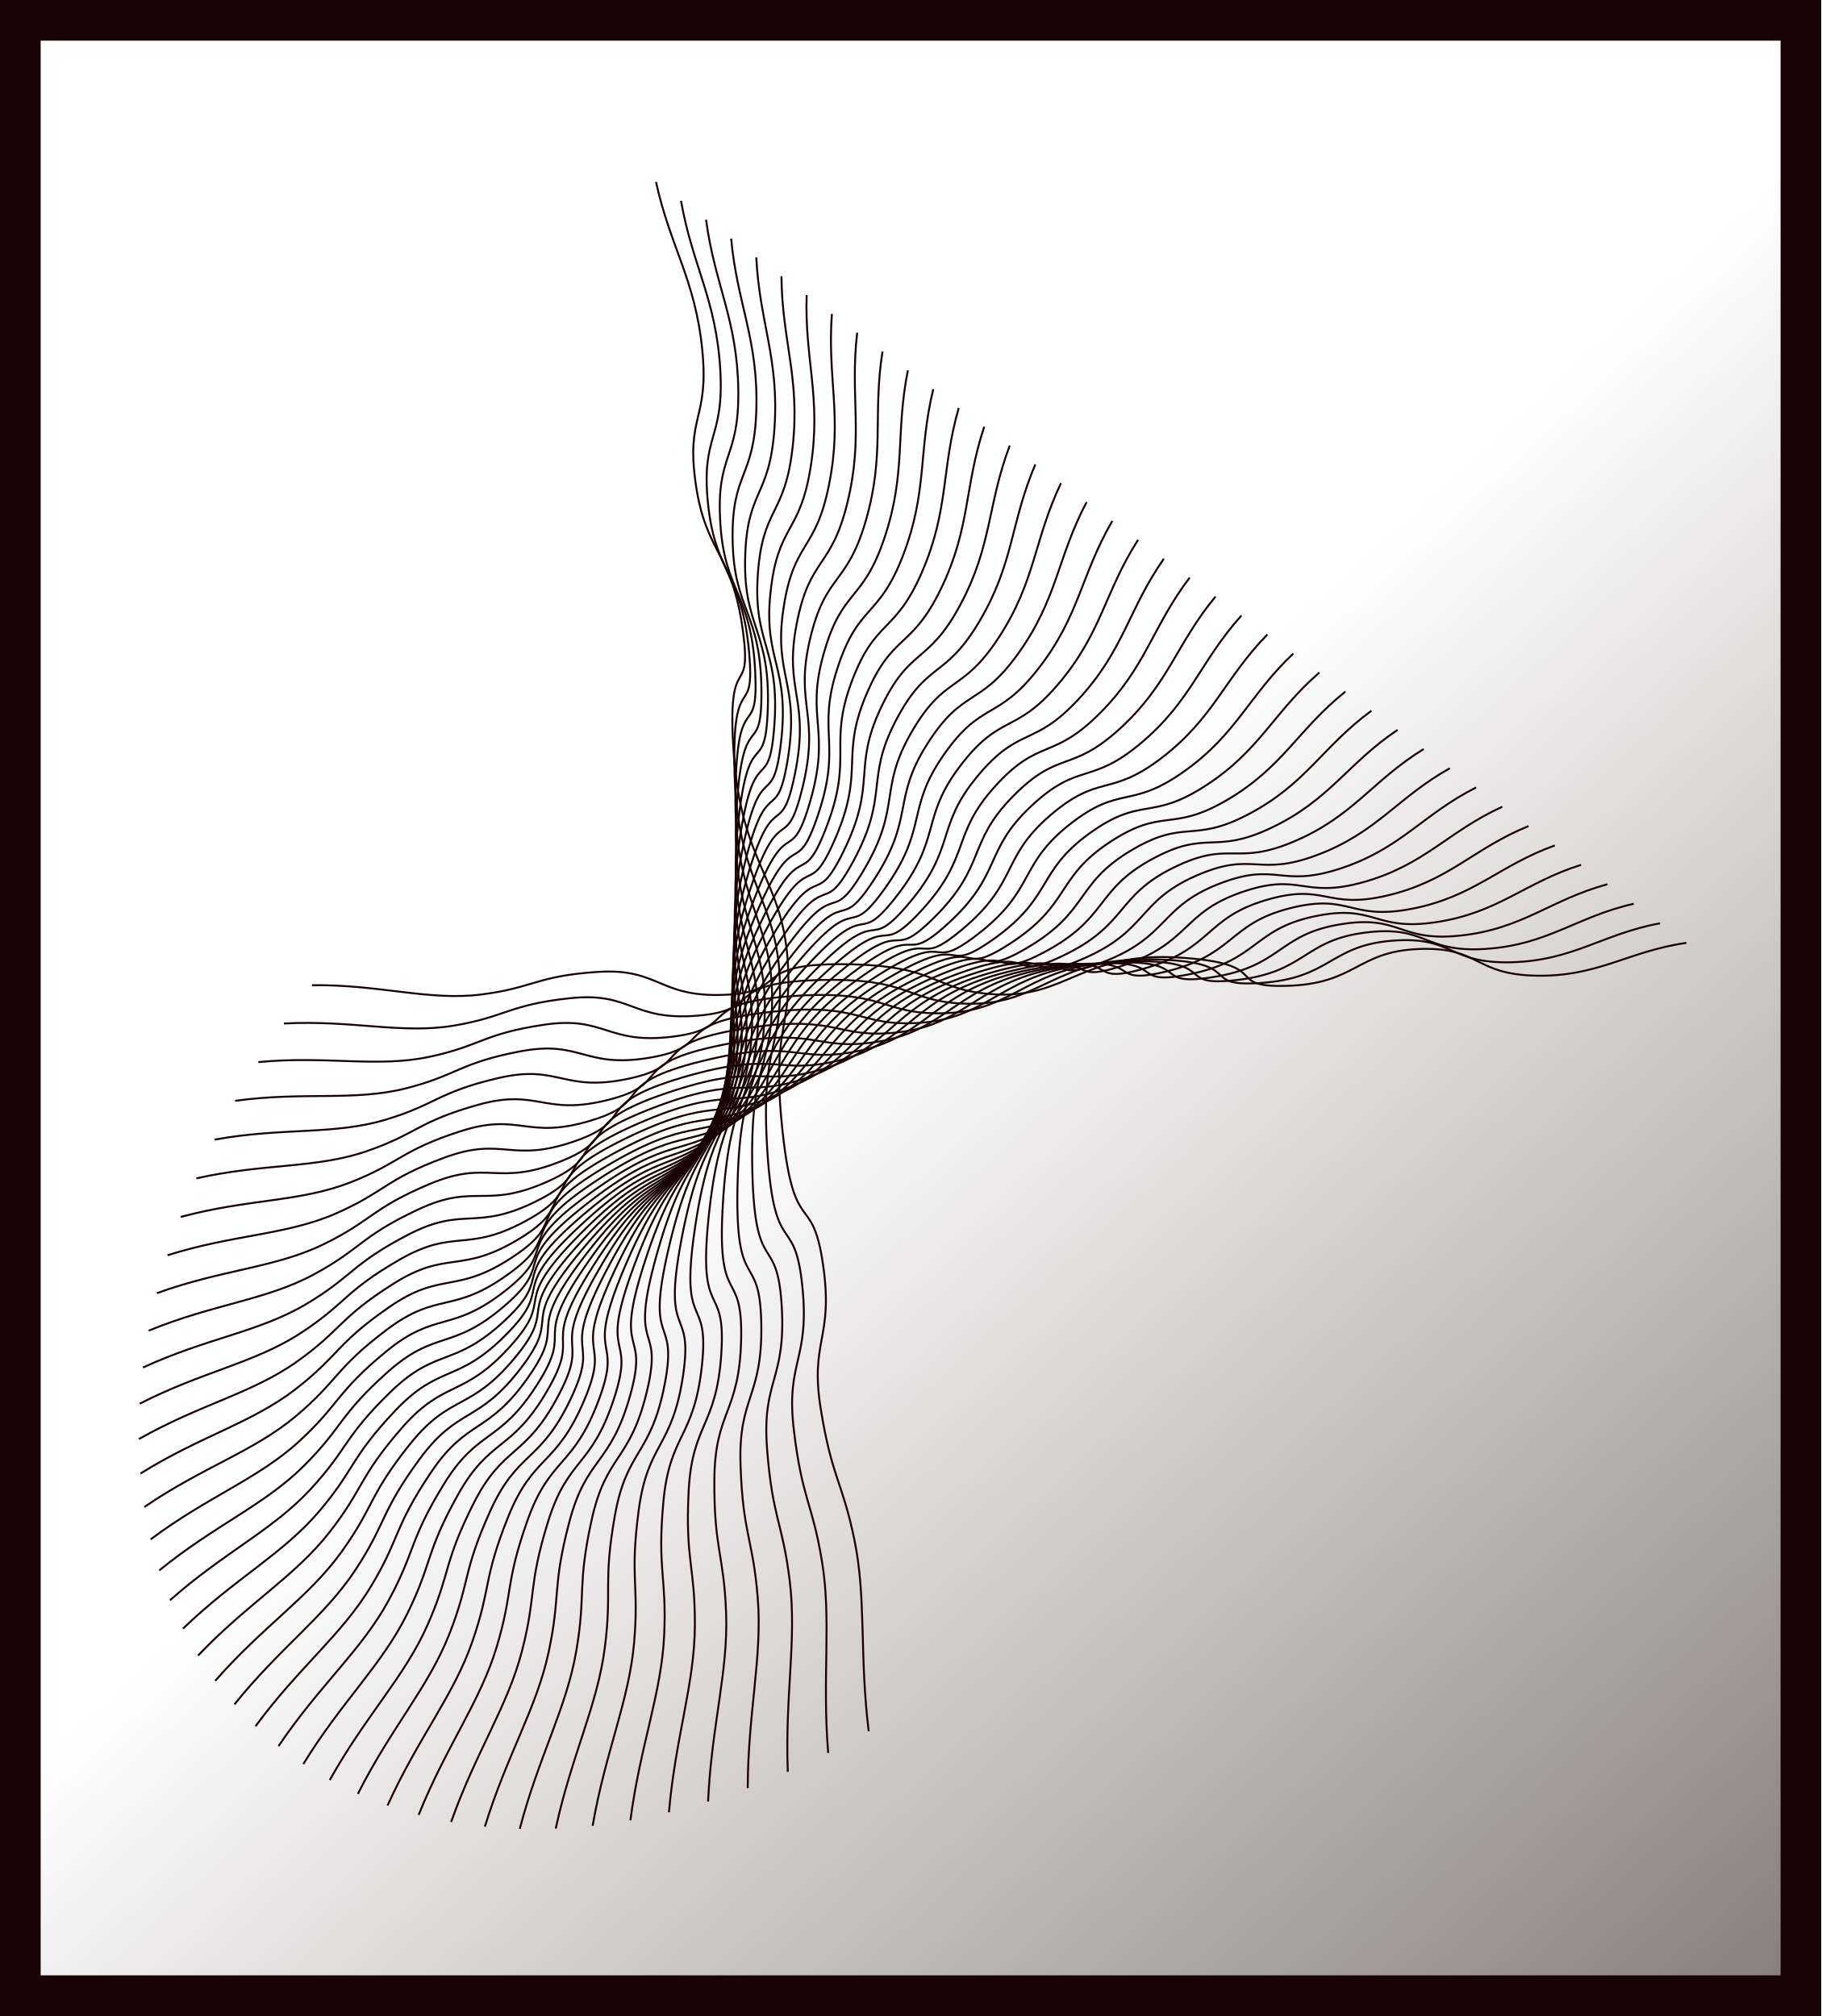
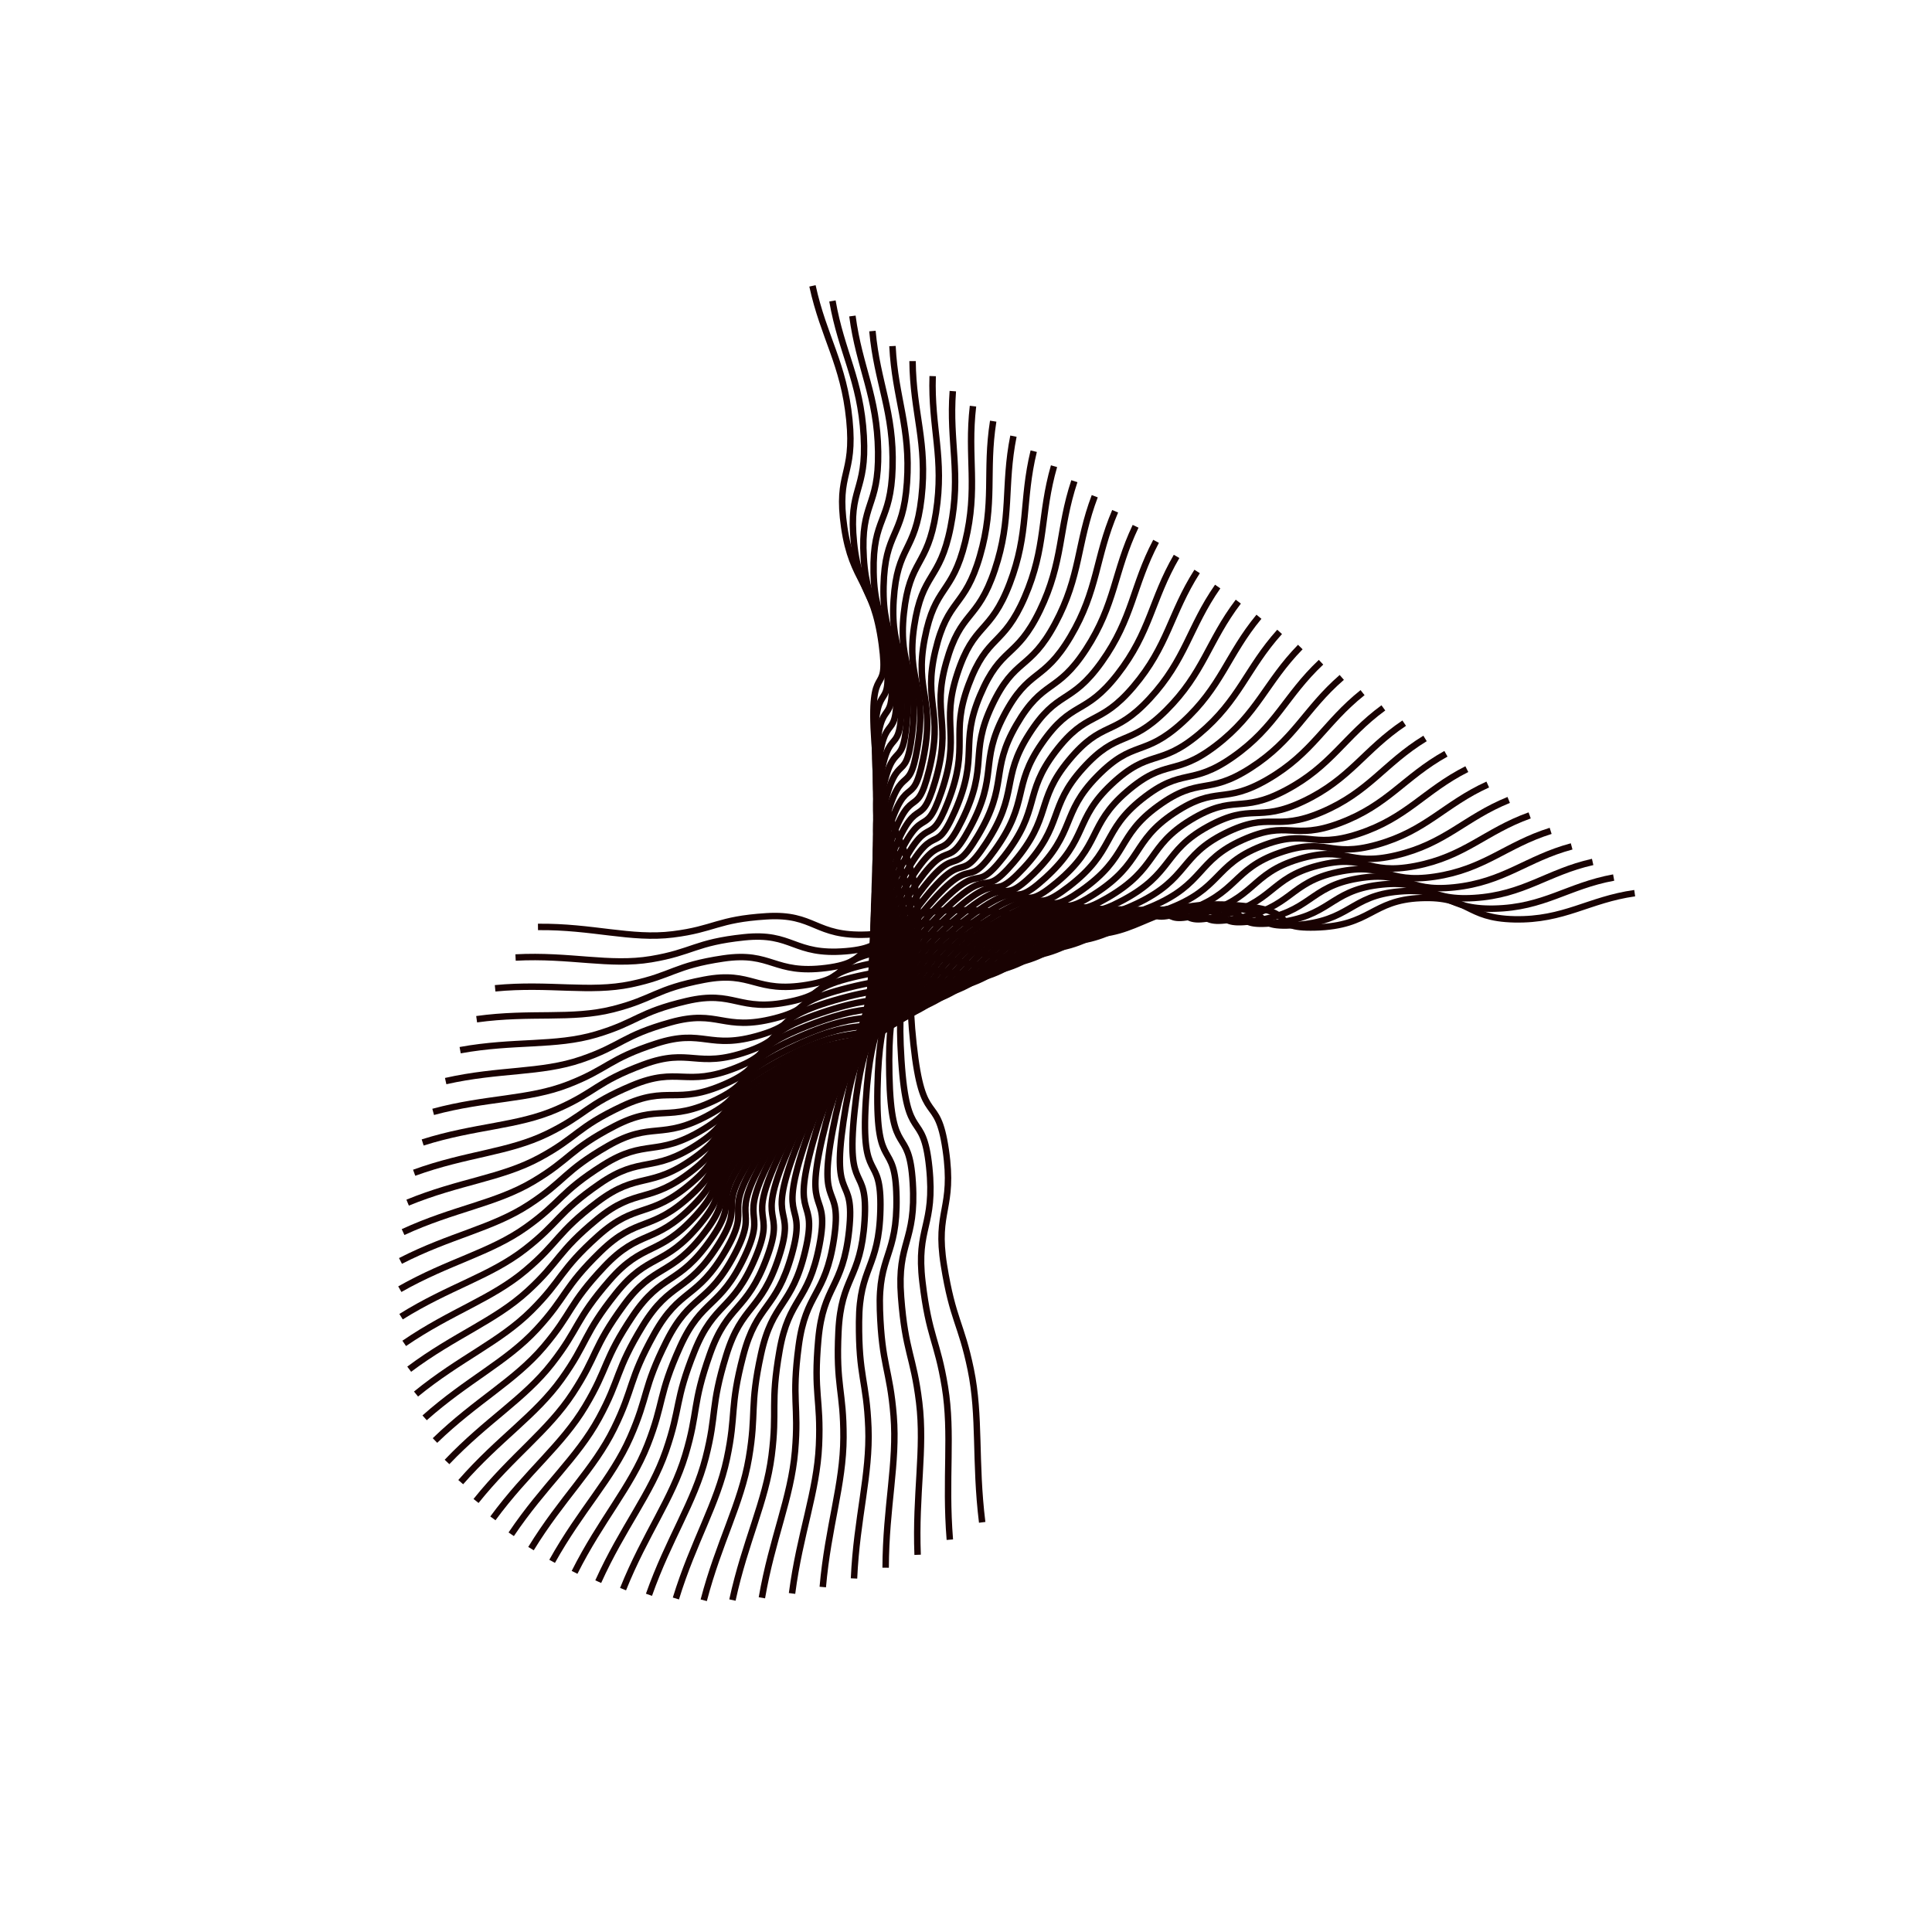
- <svg xmlns="http://www.w3.org/2000/svg" width="224" height="248" viewBox="0 0 224 248" fill="none">
-   <rect x="2.5" y="2.5" width="219" height="243" fill="url(#paint0_linear_884_458)" stroke="url(#paint1_radial_884_458)" stroke-width="5" />
-   <mask id="mask0_884_458" style="mask-type:alpha" maskUnits="userSpaceOnUse" x="17" y="22" width="191" height="204">
-     <path d="M80.687 22.388C82.418 30.342 85.515 34.359 86.375 43.049C87.236 51.74 84.33 50.989 85.581 59.593C86.831 68.197 90.081 67.884 91.379 77.653C92.555 86.511 89.299 79.314 90.251 92.802C91.204 106.289 96.132 107.976 96.87 118.027C97.514 126.798 94.814 125.846 96.251 139.191C97.689 152.537 99.893 146.38 101.227 155.559C102.561 164.738 99.576 164.817 100.949 173.334C102.322 181.851 103.591 182.188 105.081 189.401C106.571 196.613 105.684 203.55 106.844 212.969" stroke="#CCFF00" stroke-width="0.238" />
-     <path d="M83.763 24.71C85.16 32.704 88.099 36.833 88.591 45.525C89.082 54.218 86.195 53.352 87.082 61.975C87.969 70.597 91.247 70.418 92.132 80.203C92.933 89.075 89.971 81.772 90.349 95.248C90.727 108.724 95.605 110.606 95.915 120.65C96.186 129.413 93.513 128.354 94.385 141.708C95.256 155.062 97.734 149.018 98.68 158.217C99.627 167.416 96.624 167.373 97.638 175.914C98.652 184.455 99.912 184.843 101.1 192.089C102.287 199.335 101.098 206.21 101.859 215.64" stroke="#CDFD00" stroke-width="0.238" />
-     <path d="M86.841 27.03C87.905 35.051 90.681 39.285 90.805 47.964C90.929 56.644 88.065 55.662 88.589 64.288C89.113 72.914 92.414 72.87 92.886 82.654C93.314 91.525 90.648 84.128 90.454 97.568C90.261 111.008 95.082 113.083 94.965 123.101C94.864 131.842 92.224 130.677 92.531 144.015C92.838 157.354 95.585 151.435 96.144 160.637C96.703 169.84 93.689 169.673 94.344 178.223C94.998 186.773 96.248 187.212 97.132 194.479C98.017 201.746 96.529 208.545 96.893 217.97" stroke="#CEFC00" stroke-width="0.238" />
-     <path d="M89.927 29.349C90.656 37.382 93.267 41.715 93.025 50.365C92.783 59.016 89.948 57.919 90.11 66.534C90.272 75.148 93.591 75.242 93.651 85.007C93.707 93.861 91.341 86.382 90.579 99.761C89.817 113.141 94.573 115.408 94.033 125.382C93.562 134.084 90.959 132.814 90.705 146.113C90.45 159.413 93.46 153.631 93.633 162.821C93.806 172.011 90.784 171.719 91.081 180.263C91.378 188.807 92.615 189.296 93.197 196.571C93.779 203.847 91.997 210.557 91.965 219.961" stroke="#D0FA00" stroke-width="0.238" />
-     <path d="M93.018 31.666C93.415 39.699 95.857 44.123 95.251 52.73C94.646 61.337 91.843 60.125 91.646 68.712C91.448 77.3 94.778 77.532 94.431 87.261C94.116 96.083 92.052 88.535 90.726 101.829C89.401 115.124 94.084 117.582 93.124 127.494C92.287 136.143 89.725 134.769 88.913 148.005C88.1 161.241 91.366 155.609 91.155 164.77C90.945 173.93 87.921 173.514 87.862 182.036C87.802 190.559 89.025 191.098 89.305 198.369C89.585 205.64 87.514 212.25 87.088 221.615" stroke="#D1F800" stroke-width="0.238" />
-     <path d="M96.113 33.982C96.178 42 98.448 46.511 97.482 55.058C96.517 63.605 93.752 62.28 93.197 70.825C92.642 79.371 95.978 79.743 95.225 89.419C94.543 98.193 92.782 90.587 90.899 103.774C89.016 116.961 93.619 119.606 92.243 129.439C91.043 138.019 88.527 136.542 87.161 149.692C85.796 162.842 89.31 157.369 88.718 166.485C88.126 175.602 85.106 175.059 84.693 183.546C84.28 192.032 85.486 192.62 85.465 199.875C85.445 207.13 83.09 213.626 82.274 222.937" stroke="#D2F600" stroke-width="0.238" />
-     <path d="M99.213 36.297C98.948 44.287 101.042 48.876 99.721 57.349C98.4 65.822 95.676 64.385 94.767 72.873C93.859 81.362 97.194 81.874 96.04 91.481C94.993 100.192 93.538 92.54 91.104 105.596C88.669 118.651 93.184 121.483 91.398 131.218C89.839 139.714 87.372 138.135 85.459 151.176C83.547 164.217 87.302 158.915 86.333 167.971C85.363 177.026 82.352 176.357 81.588 184.793C80.823 193.23 82.01 193.867 81.691 201.092C81.372 208.318 78.74 214.689 77.536 223.929" stroke="#D3F500" stroke-width="0.238" />
-     <path d="M102.317 38.611C101.726 46.559 103.642 51.221 101.969 59.605C100.296 67.989 97.62 66.44 96.361 74.857C95.101 83.274 98.431 83.928 96.879 93.449C95.473 102.081 94.323 94.397 91.346 107.297C88.368 120.198 92.787 123.213 90.596 132.835C88.684 141.231 86.27 139.553 83.817 152.462C81.364 165.371 85.352 160.25 84.009 169.23C82.666 178.209 79.668 177.413 78.556 185.784C77.445 194.156 78.611 194.841 77.996 202.026C77.38 209.21 74.477 215.443 72.891 224.596" stroke="#D5F300" stroke-width="0.238" />
-     <path d="M105.427 40.925C104.512 48.818 106.247 53.545 104.228 61.826C102.209 70.106 99.584 68.447 97.978 76.778C96.373 85.109 99.69 85.905 97.747 95.323C95.985 103.863 95.142 96.157 91.629 108.881C88.117 121.605 92.433 124.8 89.843 134.291C87.583 142.573 85.227 140.796 82.241 153.551C79.255 166.306 83.468 161.377 81.756 170.265C80.043 179.153 77.066 178.23 75.61 186.522C74.155 194.814 75.298 195.548 74.39 202.679C73.481 209.809 70.313 215.894 68.35 224.944" stroke="#D6F100" stroke-width="0.238" />
-     <path d="M108.543 43.238C107.307 51.063 108.86 55.849 106.5 64.012C104.14 72.174 101.57 70.406 99.624 78.638C97.678 86.869 100.977 87.806 98.648 97.106C96.536 105.538 95.999 97.823 91.961 110.348C87.923 122.873 92.129 126.244 89.147 135.589C86.546 143.742 84.251 141.869 80.741 154.448C77.231 167.026 81.659 162.299 79.583 171.081C77.507 179.862 74.554 178.812 72.76 187.011C70.966 195.21 72.084 195.99 70.886 203.056C69.688 210.122 66.262 216.046 63.928 224.978" stroke="#D7EF00" stroke-width="0.238" />
-     <path d="M111.663 45.552C110.11 53.295 111.479 58.133 108.785 66.164C106.091 74.194 103.581 72.32 101.3 80.437C99.018 88.555 102.293 89.634 99.584 98.799C97.128 107.109 96.896 99.397 92.344 111.701C87.791 124.006 91.879 127.55 88.514 136.731C85.578 144.743 83.349 142.775 79.324 155.156C75.299 167.537 79.932 163.021 77.499 171.681C75.065 180.341 72.142 179.165 70.014 187.257C67.886 195.348 68.978 196.175 67.494 203.164C66.01 210.153 62.334 215.907 59.635 224.705" stroke="#D8EE00" stroke-width="0.238" />
-     <path d="M114.788 47.865C112.923 55.514 114.106 60.397 111.084 68.282C108.063 76.168 105.618 74.188 103.007 82.178C100.396 90.168 103.64 91.388 100.559 100.404C97.766 108.578 97.837 100.881 92.782 112.944C87.726 125.007 91.69 128.72 87.949 137.723C84.685 145.578 82.525 143.518 77.996 155.681C73.467 167.843 78.296 163.547 75.511 172.07C72.726 180.594 69.838 179.293 67.383 187.264C64.928 195.235 65.991 196.108 64.225 203.008C62.459 209.908 58.542 215.481 55.486 224.131" stroke="#DAEC00" stroke-width="0.238" />
-     <path d="M117.918 50.179C115.747 57.722 116.742 62.642 113.4 70.368C110.058 78.095 107.683 76.013 104.749 83.862C101.816 91.711 105.023 93.072 101.578 101.923C98.454 109.947 98.828 102.277 93.281 114.078C87.735 125.879 91.566 129.757 87.459 138.565C83.875 146.251 81.789 144.102 76.767 156.025C71.744 167.949 76.759 163.88 73.63 172.254C70.5 180.627 67.654 179.202 64.877 187.039C62.1 194.876 63.133 195.794 61.09 202.594C59.047 209.394 54.898 214.775 51.492 223.263" stroke="#DBEA00" stroke-width="0.238" />
-     <path d="M121.053 52.494C118.581 59.918 119.387 64.868 115.734 72.423C112.08 79.978 109.778 77.796 106.529 85.491C103.28 93.186 106.445 94.687 102.644 103.358C99.197 111.22 99.871 103.588 93.846 115.107C87.822 126.626 91.514 130.665 87.05 139.264C83.156 146.767 81.146 144.531 75.643 156.195C70.14 167.86 75.329 164.028 71.863 172.237C68.397 180.447 65.597 178.898 62.506 186.588C59.415 194.279 60.415 195.24 58.1 201.929C55.786 208.619 51.414 213.799 47.665 222.11" stroke="#DCE800" stroke-width="0.238" />
-     <path d="M124.194 54.809C121.427 62.102 122.044 67.076 118.087 74.446C114.13 81.817 111.905 79.537 108.349 87.066C104.792 94.595 107.908 96.234 103.759 104.711C99.998 112.397 100.969 104.816 94.481 116.034C87.992 127.251 91.539 131.446 86.729 139.821C82.532 147.13 80.603 144.809 74.632 156.195C68.66 167.582 74.014 163.993 70.219 172.025C66.425 180.057 63.677 178.386 60.278 185.917C56.88 193.449 57.846 194.452 55.265 201.02C52.684 207.587 48.099 212.557 44.017 220.678" stroke="#DDE700" stroke-width="0.238" />
-     <path d="M127.339 57.125C124.284 64.276 124.711 69.266 120.459 76.44C116.208 83.615 114.065 81.239 110.209 88.59C106.353 95.94 109.414 97.716 104.928 105.986C100.86 113.483 102.126 105.964 95.188 116.862C88.25 127.76 91.645 132.104 86.499 140.243C82.009 147.344 80.165 144.942 73.739 156.031C67.313 167.121 72.819 163.782 68.705 171.624C64.591 179.465 61.9 177.675 58.202 185.034C54.505 192.394 55.435 193.439 52.594 199.874C49.753 206.31 44.964 211.06 40.559 218.977" stroke="#DFE500" stroke-width="0.238" />
-     <path d="M130.49 59.443C127.154 66.44 127.39 71.439 122.854 78.405C118.317 85.371 116.261 82.904 112.114 90.064C107.967 97.224 110.967 99.135 106.153 107.183C101.788 114.481 103.345 107.035 95.973 117.595C88.601 128.155 91.837 132.645 86.368 140.533C81.595 147.415 79.838 144.934 72.972 155.709C66.106 166.483 71.753 163.402 67.329 171.04C62.904 178.678 60.275 176.769 56.287 183.946C52.299 191.122 53.191 192.207 50.097 198.5C47.003 204.793 42.02 209.316 37.301 217.017" stroke="#E0E300" stroke-width="0.238" />
-     <path d="M133.646 61.761C130.036 68.594 130.082 73.595 125.271 80.342C120.459 87.089 118.492 84.532 114.064 91.49C109.635 98.448 112.568 100.493 107.437 108.307C102.785 115.393 104.63 108.031 96.84 118.236C89.049 128.442 92.121 133.071 86.339 140.695C81.294 147.348 79.629 144.791 72.337 155.233C65.046 165.676 70.822 162.857 66.097 170.28C61.373 177.703 58.811 175.677 54.541 182.659C50.27 189.641 51.123 190.765 47.782 196.905C44.442 203.046 39.276 207.334 34.253 214.805" stroke="#E1E100" stroke-width="0.238" />
-     <path d="M136.808 64.082C132.932 70.739 132.788 75.735 127.712 82.252C122.635 88.769 120.763 86.126 116.062 92.871C111.361 99.617 114.222 101.792 108.785 109.36C103.855 116.223 105.983 108.957 97.791 118.79C89.6 128.624 92.501 133.386 86.419 140.735C81.113 147.147 79.542 144.518 71.841 154.612C64.14 164.705 70.033 162.155 65.018 169.351C60.003 176.547 57.514 174.407 52.971 181.183C48.428 187.959 49.239 189.12 45.659 195.099C42.08 201.078 36.742 205.123 31.427 212.354" stroke="#E2E000" stroke-width="0.238" />
-     <path d="M139.974 66.405C135.84 72.877 135.507 77.859 130.177 84.136C124.846 90.413 123.071 87.687 118.108 94.209C113.145 100.731 115.928 103.035 110.196 110.345C105 116.974 107.406 109.814 98.831 119.26C90.256 128.707 92.98 133.597 86.611 140.658C81.055 146.819 79.581 144.122 71.487 153.85C63.393 163.579 69.391 161.301 64.096 168.259C58.802 175.217 56.391 172.966 51.584 179.526C46.778 186.086 47.547 187.282 43.736 193.09C39.924 198.897 34.427 202.694 28.83 209.672" stroke="#E4DE00" stroke-width="0.238" />
-     <path d="M143.145 68.73C138.762 75.006 138.24 79.969 132.667 85.996C127.094 92.022 125.421 89.218 120.206 95.506C114.991 101.794 117.689 104.224 111.676 111.265C106.223 117.649 108.903 110.606 99.962 119.65C91.021 128.695 93.562 133.706 86.921 140.469C81.125 146.37 79.752 143.607 71.282 152.955C62.812 162.304 68.902 160.304 63.339 167.012C57.776 173.721 55.448 171.361 50.389 177.695C45.33 184.028 46.054 185.259 42.019 190.887C37.984 196.514 32.337 200.055 26.471 206.77" stroke="#E5DC00" stroke-width="0.238" />
-     <path d="M146.321 71.057C141.698 77.128 140.988 82.064 135.184 87.832C129.38 93.599 127.811 90.719 122.356 96.764C116.9 102.81 119.508 105.362 113.225 112.122C107.528 118.252 110.475 111.336 101.186 119.965C91.898 128.594 94.252 133.719 87.351 140.172C81.329 145.804 80.059 142.979 71.231 151.934C62.402 160.888 68.572 159.169 62.752 165.618C56.932 172.067 54.691 169.602 49.39 175.699C44.088 181.797 44.766 183.06 40.516 188.5C36.267 193.939 30.482 197.218 24.359 203.66" stroke="#E6DA00" stroke-width="0.238" />
-     <path d="M149.501 73.387C144.648 79.244 143.752 84.147 137.728 89.646C131.705 95.145 130.245 92.194 124.559 97.987C118.874 103.78 121.387 106.451 114.847 112.922C108.917 118.788 112.126 112.009 102.509 120.209C92.892 128.409 95.054 133.641 87.907 139.776C81.671 145.129 80.508 142.247 71.339 150.793C62.17 159.339 68.406 157.904 62.341 164.084C56.276 170.264 54.128 167.697 48.595 173.549C43.062 179.402 43.692 180.696 39.236 185.939C34.78 191.181 28.87 194.194 22.502 200.353" stroke="#E7D900" stroke-width="0.238" />
-     <path d="M152.687 75.719C147.613 81.354 146.532 86.216 140.301 91.439C134.071 96.662 132.722 93.643 126.819 99.175C120.916 104.707 123.327 107.495 116.543 113.665C110.392 119.259 113.857 112.627 103.932 120.386C94.006 128.145 95.97 133.476 88.592 139.283C82.155 144.35 81.1 141.414 71.61 149.54C62.119 157.666 68.409 156.517 62.111 162.419C55.814 168.321 53.762 165.654 48.009 171.253C42.255 176.852 42.837 178.175 38.183 183.213C33.53 188.251 27.507 190.992 20.907 196.859" stroke="#E9D700" stroke-width="0.238" />
-     <path d="M155.877 78.055C150.593 83.459 149.328 88.273 142.903 93.212C136.479 98.15 135.244 95.069 129.135 100.332C123.025 105.595 125.33 108.495 118.316 114.356C111.957 119.67 115.671 113.194 105.457 120.5C95.243 127.806 97.005 133.23 89.411 138.701C82.785 143.474 81.842 140.489 72.049 148.182C62.255 155.875 68.585 155.015 62.068 160.63C55.55 166.245 53.601 163.483 47.638 168.819C41.676 174.156 42.207 175.507 37.365 180.333C32.523 185.16 26.4 187.626 19.581 193.192" stroke="#EAD500" stroke-width="0.238" />
-     <path d="M159.071 80.394C153.587 85.559 152.141 90.319 145.535 94.967C138.928 99.614 137.811 96.473 131.508 101.46C125.204 106.448 127.397 109.455 120.168 114.998C113.612 120.025 117.568 113.715 107.086 120.557C96.604 127.4 98.159 132.909 90.364 138.035C83.563 142.508 82.734 139.477 72.657 146.727C62.581 153.976 68.939 153.406 62.214 158.726C55.489 164.046 53.646 161.192 47.486 166.26C41.327 171.327 41.807 172.703 36.786 177.311C31.765 181.919 25.554 184.105 18.53 189.363" stroke="#EBD300" stroke-width="0.238" />
-     <path d="M162.269 82.736C156.595 87.656 154.971 92.355 148.196 96.705C141.421 101.055 140.425 97.859 133.939 102.563C127.454 107.266 129.53 110.377 122.099 115.596C115.361 120.328 119.551 114.191 108.822 120.562C98.092 126.932 99.437 132.517 91.457 137.292C84.494 141.458 83.78 138.386 73.441 145.182C63.101 151.977 69.473 151.698 62.554 156.715C55.636 161.733 53.903 158.792 47.558 163.583C41.214 168.373 41.641 169.773 36.452 174.156C31.262 178.538 24.974 180.443 17.759 185.384" stroke="#ECD200" stroke-width="0.238" />
-     <path d="M165.472 85.082C159.62 89.749 157.819 94.38 150.889 98.427C143.958 102.473 143.085 99.228 136.431 103.641C129.776 108.055 131.731 111.265 124.113 116.151C117.205 120.582 121.622 114.629 110.666 120.517C99.711 126.406 100.841 132.061 92.691 136.477C85.58 140.331 84.985 137.222 74.403 143.555C63.82 149.887 70.193 149.898 63.094 154.607C55.995 159.315 54.376 156.291 47.859 160.798C41.342 165.306 41.715 166.726 36.367 170.878C31.018 175.03 24.668 176.65 17.276 181.268" stroke="#EED000" stroke-width="0.238" />
-     <path d="M168.679 87.432C162.659 91.841 160.685 96.397 153.613 100.134C146.541 103.872 145.793 100.581 138.982 104.699C132.172 108.817 134.001 112.122 126.209 116.669C119.145 120.792 123.781 115.03 112.621 120.43C101.461 125.829 102.373 131.545 94.07 135.598C86.825 139.134 86.349 135.993 75.544 141.854C64.74 147.715 71.1 148.016 63.834 152.409C56.569 156.802 55.068 153.699 48.391 157.917C41.714 162.135 42.032 163.575 36.535 167.49C31.038 171.406 24.638 172.739 17.083 177.028" stroke="#EFCE00" stroke-width="0.238" />
-     <path d="M171.891 89.786C165.715 93.93 163.57 98.406 156.37 101.829C149.17 105.253 148.55 101.922 141.596 105.739C134.642 109.556 136.34 112.95 128.391 117.152C121.184 120.963 126.031 115.4 114.688 120.304C103.345 125.207 104.036 130.976 95.595 134.659C88.23 137.874 87.876 134.705 76.87 140.087C65.864 145.469 72.199 146.06 64.78 150.132C57.362 154.204 55.984 151.026 49.159 154.949C42.335 158.873 42.597 160.33 36.962 164.003C31.326 167.676 24.889 168.722 17.185 172.677" stroke="#F0CC00" stroke-width="0.238" />
-     <path d="M175.105 92.144C168.785 96.018 166.473 100.407 159.159 103.513C151.844 106.618 151.354 103.252 144.27 106.763C137.186 110.275 138.75 113.752 130.658 117.605C123.322 121.098 128.372 115.743 116.867 120.144C105.363 124.546 105.83 130.358 97.268 133.669C89.797 136.558 89.566 133.365 78.379 138.262C67.193 143.159 73.49 144.037 65.933 147.782C58.376 151.528 57.123 148.282 50.164 151.905C43.205 155.528 43.411 157.001 37.648 160.428C31.885 163.854 25.422 164.611 17.586 168.227" stroke="#F1CB00" stroke-width="0.238" />
-     <path d="M178.324 94.506C171.87 98.106 169.395 102.401 161.98 105.186C154.566 107.97 154.207 104.574 147.006 107.775C139.806 110.976 141.23 114.533 133.012 118.031C125.56 121.203 130.803 116.061 119.16 119.956C107.517 123.851 107.758 129.699 99.091 132.632C91.529 135.192 91.421 131.982 80.076 136.387C68.73 140.793 74.976 141.956 67.294 145.371C59.613 148.786 58.489 145.475 51.409 148.795C44.329 152.114 44.477 153.599 38.597 156.775C32.717 159.951 26.243 160.419 18.288 163.691" stroke="#F3C900" stroke-width="0.238" />
-     <path d="M181.544 96.873C174.97 100.193 172.335 104.39 164.834 106.85C157.333 109.31 157.108 105.888 149.804 108.776C142.5 111.664 143.782 115.294 135.452 118.434C127.899 121.281 133.327 116.359 121.567 119.744C109.806 123.129 109.819 129.003 101.064 131.556C93.424 133.785 93.442 130.561 81.959 134.471C70.476 138.38 76.658 139.826 68.866 142.907C61.075 145.987 60.083 142.617 52.895 145.629C45.707 148.64 45.797 150.136 39.811 153.057C33.825 155.979 27.351 156.158 19.292 159.083" stroke="#F4C700" stroke-width="0.238" />
-     <path d="M184.769 99.245C178.086 102.282 175.295 106.373 167.721 108.507C160.148 110.641 160.058 107.199 152.664 109.77C145.271 112.341 146.407 116.039 137.98 118.817C130.34 121.336 135.943 116.642 124.089 119.513C112.234 122.384 112.016 128.276 103.189 130.448C95.487 132.342 95.632 129.11 84.032 132.52C72.433 135.93 78.538 137.656 70.651 140.398C62.764 143.141 61.908 139.717 54.625 142.417C47.342 145.118 47.373 146.622 41.291 149.286C35.21 151.949 28.751 151.841 20.604 154.416" stroke="#F5C600" stroke-width="0.238" />
-     <path d="M187.998 101.621C181.218 104.372 178.275 108.353 170.644 110.158C163.013 111.963 163.059 108.507 155.59 110.759C148.12 113.011 149.106 116.77 140.599 119.185C132.886 121.374 138.655 116.913 126.728 119.269C114.801 121.624 114.351 127.525 105.469 129.313C97.719 130.873 97.991 127.637 86.297 130.544C74.603 133.452 80.619 135.453 72.651 137.855C64.683 140.257 63.965 136.785 56.601 139.172C49.236 141.558 49.208 143.068 43.042 145.471C36.877 147.874 30.444 147.48 22.223 149.702" stroke="#F6C400" stroke-width="0.238" />
-     <path d="M191.229 104.003C184.364 106.465 181.274 110.329 173.599 111.805C165.924 113.281 166.107 109.816 158.576 111.747C151.044 113.678 151.877 117.493 143.305 119.541C135.533 121.398 141.459 117.177 129.481 119.016C117.504 120.855 116.822 126.755 107.901 128.158C100.117 129.383 100.517 126.148 88.75 128.552C76.983 130.955 82.898 133.227 74.863 135.287C66.829 137.347 66.252 133.832 58.819 135.902C51.387 137.973 51.298 139.487 45.06 141.627C38.822 143.766 32.429 143.088 24.149 144.957" stroke="#F8C200" stroke-width="0.238" />
-     <path d="M194.462 106.39C187.526 108.561 184.292 112.303 176.588 113.449C168.883 114.595 169.204 111.126 161.624 112.735C154.044 114.344 154.721 118.208 146.1 119.889C138.284 121.413 144.355 117.436 132.35 118.759C120.346 120.082 119.429 125.972 110.487 126.991C102.684 127.88 103.211 124.652 91.393 126.55C79.575 128.448 85.376 130.985 77.29 132.701C69.204 134.418 68.77 130.866 61.283 132.619C53.796 134.372 53.647 135.888 47.347 137.762C41.047 139.637 34.706 138.678 26.383 140.191" stroke="#F9C000" stroke-width="0.238" />
-     <path d="M197.698 108.782C190.701 110.66 187.33 114.275 179.61 115.092C171.889 115.908 172.349 112.44 164.735 113.726C157.12 115.012 157.638 118.919 148.984 120.233C141.137 121.424 147.345 117.696 135.334 118.503C123.324 119.311 122.174 125.182 113.225 125.817C105.417 126.371 106.073 123.154 94.226 124.547C82.378 125.939 88.054 128.737 79.93 130.109C71.807 131.481 71.518 127.898 63.99 129.333C56.463 130.768 56.253 132.282 49.903 133.89C43.552 135.499 37.274 134.261 28.924 135.419" stroke="#FABF00" stroke-width="0.238" />
-     <path d="M200.936 111.179C193.892 112.763 190.387 116.247 182.665 116.734C174.943 117.221 175.543 113.76 167.907 114.724C160.271 115.687 160.628 119.631 151.956 120.577C144.093 121.435 150.427 117.96 138.433 118.254C126.439 118.547 125.054 124.39 116.117 124.642C108.319 124.863 109.102 121.663 97.247 122.551C85.392 123.439 90.93 126.491 82.784 127.518C74.638 128.546 74.497 124.937 66.941 126.054C59.386 127.17 59.116 128.681 52.726 130.022C46.336 131.363 40.135 129.851 31.771 130.654" stroke="#FBBD00" stroke-width="0.238" />
-     <path d="M204.176 113.582C197.096 114.871 193.463 118.218 185.754 118.377C178.044 118.536 178.783 115.089 171.14 115.73C163.497 116.371 163.69 120.344 155.016 120.923C147.151 121.449 153.6 118.232 141.645 118.015C129.689 117.798 128.071 123.602 119.161 123.474C111.386 123.363 112.298 120.184 100.456 120.57C88.614 120.955 94.004 124.254 85.85 124.938C77.696 125.622 77.703 121.994 70.134 122.792C62.565 123.59 62.234 125.095 55.816 126.168C49.397 127.241 43.284 125.459 34.923 125.908" stroke="#FDBB00" stroke-width="0.238" />
-     <path d="M207.417 115.99C200.315 116.985 196.559 120.19 188.876 120.023C181.193 119.857 182.071 116.428 174.434 116.747C166.797 117.067 166.825 121.063 158.164 121.277C150.31 121.472 156.866 118.516 144.97 117.792C133.075 117.068 131.223 122.825 122.357 122.319C114.62 121.878 115.659 118.727 103.852 118.612C92.044 118.497 97.275 122.037 89.127 122.378C80.98 122.719 81.137 119.078 73.567 119.558C65.997 120.039 65.605 121.535 59.17 122.341C52.735 123.146 46.721 121.098 38.378 121.195" stroke="#FEB900" stroke-width="0.238" />
+ <svg xmlns="http://www.w3.org/2000/svg" width="300" height="300" viewBox="0 0 300 300" fill="none">
+   <mask id="mask0_887_1040" style="mask-type:alpha" maskUnits="userSpaceOnUse" x="61" y="44" width="193" height="205">
+     <path d="M126.161 44.391C127.905 52.404 131.024 56.451 131.891 65.206C132.758 73.961 129.831 73.205 131.091 81.873C132.351 90.541 135.625 90.226 136.932 100.068C138.117 108.991 134.836 101.74 135.796 115.328C136.756 128.917 141.721 130.616 142.465 140.742C143.113 149.578 140.392 148.619 141.841 162.063C143.289 175.508 145.509 169.305 146.853 178.553C148.198 187.8 145.19 187.88 146.573 196.46C147.956 205.041 149.235 205.381 150.736 212.647C152.238 219.913 151.343 226.901 152.513 236.39" stroke="#CCFF00" />
+     <path d="M129.26 46.73C130.668 54.784 133.628 58.943 134.123 67.701C134.619 76.458 131.71 75.585 132.604 84.272C133.497 92.959 136.8 92.779 137.691 102.637C138.499 111.575 135.514 104.217 135.895 117.794C136.276 131.37 141.191 133.266 141.503 143.384C141.775 152.213 139.083 151.146 139.961 164.599C140.838 178.053 143.335 171.964 144.289 181.231C145.242 190.499 142.217 190.455 143.238 199.06C144.259 207.664 145.529 208.055 146.726 215.355C147.922 222.655 146.724 229.581 147.491 239.081" stroke="#CDFD00" />
+     <path d="M132.362 49.068C133.433 57.149 136.23 61.414 136.355 70.158C136.479 78.902 133.594 77.913 134.122 86.603C134.65 95.293 137.976 95.25 138.451 105.106C138.882 114.043 136.197 106.591 136.002 120.131C135.806 133.671 140.663 135.761 140.546 145.854C140.444 154.66 137.785 153.486 138.094 166.924C138.403 180.362 141.171 174.399 141.734 183.67C142.297 192.941 139.26 192.773 139.92 201.387C140.579 210 141.838 210.442 142.729 217.763C143.62 225.084 142.122 231.934 142.488 241.429" stroke="#CEFC00" />
+     <path d="M135.47 51.404C136.205 59.497 138.835 63.862 138.591 72.577C138.347 81.292 135.491 80.187 135.654 88.865C135.818 97.544 139.161 97.638 139.222 107.476C139.278 116.396 136.894 108.862 136.127 122.341C135.359 135.82 140.15 138.104 139.607 148.152C139.132 156.919 136.51 155.64 136.253 169.038C135.997 182.436 139.029 176.612 139.203 185.87C139.378 195.128 136.334 194.834 136.633 203.442C136.932 212.049 138.178 212.541 138.764 219.871C139.351 227.201 137.556 233.961 137.523 243.435" stroke="#D0FA00" />
+     <path d="M138.583 53.739C138.983 61.831 141.443 66.289 140.833 74.96C140.223 83.63 137.399 82.41 137.2 91.061C137.001 99.712 140.356 99.946 140.006 109.748C139.689 118.635 137.61 111.031 136.274 124.425C134.939 137.818 139.657 140.294 138.69 150.28C137.846 158.993 135.266 157.609 134.447 170.944C133.628 184.278 136.919 178.604 136.706 187.833C136.494 197.062 133.448 196.642 133.388 205.229C133.328 213.815 134.56 214.357 134.842 221.683C135.124 229.008 133.038 235.667 132.609 245.102" stroke="#D1F800" />
+     <path d="M141.702 56.072C141.768 64.149 144.054 68.694 143.082 77.305C142.109 85.915 139.324 84.581 138.765 93.189C138.206 101.798 141.566 102.173 140.808 111.922C140.12 120.761 138.347 113.098 136.45 126.383C134.552 139.668 139.189 142.333 137.804 152.239C136.595 160.883 134.059 159.395 132.684 172.643C131.308 185.891 134.849 180.377 134.252 189.561C133.656 198.745 130.614 198.198 130.197 206.748C129.781 215.299 130.996 215.891 130.975 223.199C130.955 230.508 128.583 237.053 127.76 246.433" stroke="#D2F600" />
+     <path d="M144.824 58.404C144.558 66.453 146.667 71.077 145.336 79.613C144.005 88.149 141.262 86.701 140.346 95.252C139.43 103.804 142.791 104.321 141.628 113.999C140.573 122.775 139.107 115.066 136.655 128.219C134.202 141.371 138.751 144.224 136.951 154.032C135.381 162.591 132.896 161 130.969 174.138C129.042 187.276 132.825 181.935 131.848 191.058C130.872 200.181 127.838 199.507 127.068 208.006C126.298 216.505 127.494 217.147 127.172 224.426C126.851 231.705 124.199 238.124 122.987 247.432" stroke="#D3F500" />
+     <path d="M147.952 60.735C147.356 68.742 149.286 73.439 147.601 81.885C145.916 90.331 143.219 88.771 141.951 97.25C140.682 105.73 144.036 106.389 142.473 115.981C141.056 124.677 139.898 116.935 136.898 129.932C133.899 142.929 138.351 145.966 136.143 155.66C134.217 164.118 131.785 162.428 129.314 175.433C126.842 188.438 130.86 183.279 129.507 192.326C128.154 201.372 125.134 200.57 124.014 209.003C122.894 217.437 124.069 218.128 123.449 225.365C122.829 232.603 119.904 238.883 118.306 248.104" stroke="#D5F300" />
+     <path d="M151.085 63.066C150.163 71.018 151.912 75.781 149.877 84.123C147.843 92.465 145.198 90.793 143.581 99.186C141.964 107.579 145.306 108.381 143.348 117.869C141.573 126.472 140.723 118.709 137.185 131.528C133.646 144.347 137.995 147.565 135.385 157.127C133.109 165.471 130.735 163.681 127.727 176.53C124.719 189.38 128.963 184.415 127.238 193.369C125.513 202.323 122.513 201.393 121.046 209.747C119.58 218.101 120.732 218.84 119.817 226.024C118.902 233.208 115.71 239.338 113.732 248.455" stroke="#D6F100" />
+     <path d="M154.223 65.397C152.978 73.279 154.543 78.101 152.165 86.325C149.788 94.548 147.199 92.767 145.239 101.06C143.278 109.352 146.601 110.297 144.255 119.665C142.127 128.16 141.586 120.387 137.518 133.006C133.45 145.624 137.688 149.021 134.684 158.435C132.063 166.649 129.751 164.762 126.215 177.434C122.679 190.106 127.14 185.344 125.048 194.191C122.957 203.037 119.981 201.98 118.174 210.24C116.367 218.499 117.494 219.286 116.286 226.404C115.079 233.522 111.628 239.491 109.276 248.49" stroke="#D7EF00" />
+     <path d="M157.367 67.727C155.803 75.528 157.182 80.402 154.468 88.492C151.753 96.583 149.225 94.694 146.927 102.872C144.628 111.05 147.927 112.137 145.198 121.371C142.724 129.742 142.49 121.973 137.904 134.369C133.318 146.765 137.436 150.336 134.046 159.586C131.087 167.656 128.842 165.675 124.787 178.148C120.732 190.621 125.4 186.071 122.948 194.795C120.496 203.519 117.552 202.335 115.408 210.487C113.265 218.639 114.365 219.472 112.869 226.513C111.374 233.553 107.671 239.35 104.952 248.214" stroke="#D8EE00" />
+     <path d="M160.515 70.058C158.637 77.764 159.828 82.683 156.784 90.627C153.74 98.571 151.277 96.577 148.647 104.626C146.017 112.675 149.285 113.905 146.181 122.987C143.367 131.222 143.439 123.468 138.346 135.621C133.253 147.774 137.245 151.515 133.477 160.584C130.189 168.497 128.013 166.423 123.45 178.676C118.887 190.929 123.752 186.6 120.947 195.187C118.141 203.775 115.232 202.464 112.758 210.494C110.284 218.525 111.356 219.404 109.576 226.355C107.797 233.307 103.852 238.921 100.772 247.636" stroke="#DAEC00" />
+     <path d="M163.668 72.389C161.481 79.988 162.484 84.945 159.117 92.728C155.751 100.513 153.358 98.415 150.402 106.323C147.447 114.23 150.678 115.601 147.207 124.518C144.06 132.602 144.436 124.875 138.849 136.763C133.261 148.652 137.121 152.559 132.983 161.433C129.373 169.176 127.271 167.011 122.211 179.023C117.152 191.035 122.204 186.937 119.051 195.372C115.898 203.808 113.031 202.372 110.233 210.268C107.436 218.163 108.477 219.087 106.418 225.938C104.36 232.789 100.18 238.21 96.748 246.761" stroke="#DBEA00" />
+     <path d="M166.827 74.721C164.337 82.2 165.149 87.188 161.468 94.799C157.788 102.41 155.468 100.211 152.195 107.964C148.922 115.716 152.111 117.228 148.281 125.964C144.808 133.884 145.487 126.196 139.418 137.801C133.348 149.405 137.068 153.474 132.571 162.137C128.648 169.696 126.623 167.443 121.079 179.195C115.535 190.946 120.763 187.085 117.271 195.356C113.78 203.626 110.959 202.066 107.844 209.814C104.73 217.562 105.738 218.53 103.406 225.269C101.074 232.008 96.67 237.226 92.893 245.599" stroke="#DCE800" />
+     <path d="M169.992 77.053C167.204 84.4 167.826 89.411 163.839 96.837C159.853 104.262 157.612 101.965 154.029 109.55C150.445 117.135 153.585 118.786 149.405 127.327C145.615 135.07 146.594 127.433 140.057 138.734C133.52 150.035 137.094 154.26 132.248 162.698C128.019 170.061 126.077 167.723 120.061 179.194C114.045 190.665 119.438 187.05 115.615 195.141C111.793 203.233 109.024 201.55 105.6 209.137C102.177 216.725 103.15 217.736 100.55 224.352C97.95 230.969 93.33 235.975 89.218 244.156" stroke="#DDE700" />
+     <path d="M173.161 79.387C170.083 86.591 170.513 91.618 166.23 98.846C161.946 106.074 159.788 103.68 155.903 111.086C152.018 118.491 155.102 120.28 150.582 128.611C146.484 136.165 147.76 128.59 140.77 139.568C133.78 150.547 137.201 154.924 132.017 163.123C127.493 170.277 125.635 167.857 119.161 179.029C112.687 190.201 118.234 186.838 114.09 194.738C109.946 202.638 107.234 200.834 103.509 208.248C99.784 215.663 100.721 216.715 97.859 223.199C94.997 229.682 90.172 234.468 85.734 242.444" stroke="#DFE500" />
+     <path d="M176.336 81.722C172.974 88.771 173.213 93.807 168.642 100.825C164.072 107.843 162 105.357 157.822 112.571C153.644 119.784 156.667 121.709 151.817 129.818C147.42 137.17 148.989 129.668 141.562 140.307C134.135 150.946 137.395 155.469 131.885 163.415C127.076 170.349 125.307 167.849 118.389 178.704C111.472 189.559 117.161 186.455 112.704 194.15C108.247 201.845 105.598 199.921 101.58 207.151C97.562 214.381 98.461 215.474 95.344 221.814C92.227 228.154 87.207 232.711 82.452 240.468" stroke="#E0E300" />
+     <path d="M179.514 84.058C175.877 90.941 175.923 95.979 171.076 102.776C166.228 109.573 164.247 106.998 159.786 114.007C155.324 121.017 158.279 123.077 153.11 130.95C148.423 138.088 150.282 130.672 142.433 140.953C134.585 151.234 137.68 155.897 131.855 163.579C126.772 170.281 125.094 167.705 117.749 178.225C110.403 188.745 116.222 185.906 111.462 193.384C106.702 200.862 104.122 198.821 99.819 205.855C95.517 212.889 96.376 214.021 93.011 220.207C89.645 226.394 84.442 230.714 79.381 238.241" stroke="#E1E100" />
+     <path d="M182.7 86.396C178.795 93.103 178.65 98.135 173.536 104.701C168.422 111.266 166.535 108.604 161.799 115.399C157.063 122.195 159.945 124.386 154.468 132.011C149.502 138.925 151.645 131.604 143.393 141.511C135.141 151.418 138.063 156.216 131.936 163.619C126.59 170.079 125.007 167.431 117.249 177.599C109.491 187.768 115.428 185.199 110.375 192.448C105.323 199.697 102.816 197.542 98.239 204.369C93.662 211.195 94.479 212.365 90.873 218.388C87.267 224.411 81.89 228.487 76.535 235.771" stroke="#E2E000" />
+     <path d="M185.889 88.736C181.725 95.256 181.389 100.276 176.019 106.599C170.649 112.923 168.861 110.177 163.861 116.747C158.861 123.318 161.664 125.639 155.89 133.003C150.655 139.681 153.079 132.468 144.44 141.985C135.801 151.502 138.545 156.428 132.13 163.542C126.531 169.749 125.047 167.031 116.893 176.832C108.738 186.633 114.781 184.339 109.447 191.348C104.113 198.357 101.684 196.09 96.842 202.699C92 209.307 92.774 210.513 88.935 216.364C85.095 222.215 79.556 226.039 73.918 233.069" stroke="#E4DE00" />
+     <path d="M189.083 91.078C184.668 97.401 184.142 102.401 178.528 108.473C172.913 114.544 171.227 111.719 165.974 118.054C160.72 124.389 163.438 126.837 157.38 133.93C151.887 140.361 154.586 133.266 145.579 142.378C136.571 151.49 139.132 156.538 132.441 163.351C126.602 169.296 125.219 166.512 116.686 175.931C108.153 185.349 114.288 183.334 108.683 190.092C103.079 196.85 100.733 194.473 95.637 200.854C90.54 207.235 91.269 208.475 87.205 214.144C83.14 219.814 77.451 223.381 71.541 230.146" stroke="#E5DC00" />
+     <path d="M192.283 93.422C187.626 99.539 186.911 104.512 181.063 110.322C175.216 116.132 173.635 113.231 168.14 119.321C162.644 125.412 165.271 127.983 158.941 134.794C153.201 140.969 156.17 134.002 146.813 142.695C137.455 151.388 139.827 156.551 132.874 163.053C126.807 168.726 125.529 165.88 116.634 174.901C107.74 183.922 113.955 182.19 108.092 188.687C102.229 195.184 99.972 192.701 94.631 198.844C89.29 204.987 89.973 206.26 85.691 211.739C81.41 217.219 75.582 220.523 69.413 227.013" stroke="#E6DA00" />
+     <path d="M195.488 95.769C190.598 101.671 189.695 106.61 183.627 112.15C177.559 117.69 176.087 114.716 170.36 120.552C164.633 126.389 167.164 129.08 160.575 135.599C154.601 141.509 157.834 134.679 148.146 142.94C138.457 151.201 140.635 156.472 133.435 162.653C127.152 168.046 125.98 165.142 116.743 173.752C107.506 182.362 113.788 180.916 107.678 187.142C101.568 193.368 99.404 190.781 93.83 196.677C88.256 202.574 88.891 203.877 84.401 209.159C79.912 214.441 73.959 217.476 67.543 223.681" stroke="#E7D900" />
+     <path d="M198.697 98.119C193.585 103.796 192.496 108.694 186.219 113.956C179.942 119.217 178.583 116.176 172.636 121.75C166.689 127.323 169.118 130.131 162.284 136.347C156.087 141.984 159.578 135.302 149.579 143.118C139.579 150.935 141.558 156.306 134.125 162.156C127.64 167.261 126.577 164.303 117.016 172.489C107.455 180.676 113.791 179.518 107.447 185.464C101.102 191.41 99.036 188.723 93.24 194.364C87.443 200.004 88.029 201.337 83.341 206.413C78.653 211.489 72.585 214.25 65.936 220.161" stroke="#E9D700" />
+     <path d="M201.911 100.472C196.587 105.917 195.313 110.767 188.84 115.742C182.368 120.717 181.124 117.613 174.969 122.915C168.814 128.218 171.136 131.139 164.07 137.043C157.664 142.397 161.405 135.873 151.115 143.234C140.825 150.594 142.6 156.058 134.95 161.57C128.274 166.379 127.324 163.371 117.458 171.121C107.592 178.871 113.969 178.005 107.403 183.662C100.837 189.319 98.873 186.536 92.866 191.912C86.859 197.289 87.395 198.65 82.517 203.512C77.639 208.375 71.47 210.859 64.6 216.466" stroke="#EAD500" />
+     <path d="M205.129 102.829C199.603 108.033 198.147 112.828 191.491 117.51C184.836 122.193 183.711 119.028 177.36 124.052C171.01 129.077 173.219 132.106 165.936 137.691C159.332 142.755 163.317 136.398 152.757 143.292C142.197 150.185 143.763 155.735 135.911 160.899C129.059 165.406 128.223 162.352 118.072 169.655C107.921 176.959 114.325 176.384 107.55 181.744C100.776 187.104 98.918 184.229 92.713 189.334C86.508 194.439 86.991 195.825 81.933 200.467C76.876 205.11 70.618 207.312 63.541 212.609" stroke="#EBD300" />
+     <path d="M208.351 105.188C202.635 110.145 200.999 114.878 194.173 119.26C187.348 123.643 186.344 120.423 179.81 125.162C173.277 129.901 175.369 133.035 167.882 138.292C161.094 143.059 165.315 136.877 154.506 143.295C143.697 149.712 145.051 155.34 137.012 160.15C129.997 164.347 129.278 161.252 118.862 168.098C108.445 174.944 114.865 174.663 107.894 179.718C100.924 184.773 99.178 181.81 92.787 186.636C86.395 191.462 86.825 192.872 81.597 197.288C76.369 201.703 70.035 203.622 62.766 208.6" stroke="#ECD200" />
+     <path d="M211.577 107.552C205.681 112.254 203.867 116.919 196.885 120.996C189.903 125.072 189.023 121.803 182.319 126.249C175.615 130.696 177.585 133.93 169.91 138.852C162.95 143.316 167.4 137.318 156.363 143.251C145.326 149.183 146.465 154.88 138.255 159.33C131.091 163.212 130.491 160.08 119.829 166.46C109.168 172.839 115.588 172.85 108.437 177.594C101.285 182.338 99.654 179.291 93.088 183.832C86.523 188.373 86.899 189.804 81.511 193.987C76.123 198.169 69.725 199.801 62.277 204.454" stroke="#EED000" />
+     <path d="M214.808 109.919C208.743 114.361 206.754 118.951 199.63 122.716C192.505 126.481 191.751 123.166 184.89 127.315C178.028 131.464 179.871 134.793 172.022 139.374C164.905 143.528 169.576 137.723 158.333 143.163C147.089 148.602 148.008 154.36 139.643 158.444C132.344 162.006 131.865 158.842 120.98 164.746C110.095 170.651 116.503 170.954 109.183 175.38C101.863 179.806 100.351 176.68 93.624 180.929C86.898 185.178 87.218 186.629 81.68 190.574C76.142 194.518 69.694 195.861 62.083 200.182" stroke="#EFCE00" />
+     <path d="M218.044 112.29C211.822 116.465 209.662 120.974 202.408 124.424C195.154 127.873 194.529 124.517 187.524 128.363C180.518 132.208 182.229 135.627 174.221 139.861C166.96 143.7 171.843 138.096 160.416 143.036C148.988 147.976 149.684 153.787 141.181 157.498C133.761 160.737 133.404 157.544 122.316 162.966C111.228 168.388 117.61 168.983 110.136 173.085C102.663 177.188 101.274 173.987 94.399 177.939C87.524 181.891 87.788 183.36 82.111 187.06C76.434 190.761 69.948 191.814 62.187 195.798" stroke="#F0CC00" />
+     <path d="M221.281 114.666C214.914 118.569 212.585 122.991 205.216 126.12C197.847 129.249 197.353 125.858 190.217 129.395C183.08 132.932 184.655 136.436 176.504 140.317C169.113 143.837 174.2 138.441 162.61 142.875C151.02 147.31 151.491 153.165 142.865 156.501C135.339 159.411 135.105 156.195 123.836 161.128C112.566 166.061 118.91 166.946 111.296 170.719C103.683 174.493 102.421 171.222 95.41 174.872C88.4 178.523 88.607 180.006 82.801 183.459C76.995 186.911 70.484 187.673 62.589 191.316" stroke="#F1CB00" />
+     <path d="M224.524 117.046C218.023 120.672 215.529 125 208.059 127.805C200.589 130.61 200.228 127.189 192.974 130.414C185.719 133.639 187.155 137.222 178.875 140.746C171.368 143.941 176.65 138.761 164.92 142.685C153.19 146.61 153.433 152.5 144.702 155.456C137.083 158.035 136.975 154.801 125.545 159.239C114.115 163.677 120.407 164.849 112.668 168.29C104.93 171.73 103.798 168.395 96.665 171.739C89.532 175.083 89.681 176.579 83.758 179.779C77.834 182.978 71.311 183.45 63.297 186.746" stroke="#F3C900" />
+     <path d="M227.769 119.431C221.146 122.776 218.492 127.003 210.935 129.482C203.378 131.96 203.151 128.513 195.793 131.422C188.435 134.331 189.726 137.988 181.334 141.152C173.725 144.02 179.193 139.062 167.345 142.472C155.498 145.882 155.51 151.799 146.69 154.372C138.994 156.617 139.012 153.369 127.443 157.308C115.874 161.247 122.102 162.704 114.253 165.807C106.403 168.91 105.405 165.515 98.163 168.549C90.921 171.583 91.011 173.09 84.981 176.033C78.95 178.976 72.429 179.157 64.31 182.104" stroke="#F4C700" />
+     <path d="M231.018 121.82C224.285 124.88 221.473 129.002 213.844 131.151C206.214 133.301 206.123 129.833 198.675 132.424C191.226 135.014 192.37 138.739 183.881 141.538C176.184 144.076 181.829 139.347 169.886 142.239C157.943 145.132 157.724 151.067 148.831 153.255C141.072 155.164 141.217 151.908 129.531 155.343C117.846 158.779 123.996 160.517 116.051 163.28C108.105 166.043 107.243 162.594 99.905 165.314C92.568 168.034 92.599 169.55 86.473 172.233C80.346 174.917 73.839 174.808 65.631 177.402" stroke="#F5C600" />
+     <path d="M234.271 124.214C227.441 126.986 224.476 130.996 216.788 132.815C209.1 134.633 209.146 131.151 201.621 133.42C194.096 135.689 195.089 139.476 186.519 141.908C178.749 144.113 184.561 139.62 172.545 141.993C160.529 144.366 160.076 150.31 151.128 152.112C143.32 153.683 143.594 150.423 131.813 153.353C120.032 156.282 126.093 158.297 118.065 160.718C110.038 163.138 109.315 159.64 101.895 162.044C94.476 164.448 94.447 165.97 88.236 168.391C82.025 170.811 75.545 170.414 67.262 172.653" stroke="#F6C400" />
+     <path d="M237.526 126.614C230.61 129.094 227.497 132.987 219.765 134.474C212.033 135.961 212.217 132.47 204.629 134.415C197.042 136.36 197.881 140.204 189.245 142.267C181.416 144.138 187.385 139.885 175.319 141.738C163.252 143.591 162.565 149.535 153.578 150.949C145.736 152.183 146.138 148.924 134.284 151.345C122.43 153.766 128.388 156.055 120.294 158.13C112.2 160.206 111.618 156.664 104.131 158.75C96.643 160.837 96.554 162.362 90.269 164.517C83.984 166.673 77.543 165.99 69.203 167.872" stroke="#F8C200" />
+     <path d="M240.783 129.018C233.795 131.205 230.538 134.976 222.776 136.13C215.014 137.285 215.337 133.789 207.701 135.41C200.065 137.031 200.746 140.924 192.061 142.618C184.187 144.154 190.303 140.147 178.209 141.48C166.115 142.812 165.192 148.746 156.183 149.772C148.322 150.668 148.853 147.416 136.947 149.328C125.041 151.24 130.885 153.796 122.739 155.526C114.592 157.255 114.155 153.676 106.613 155.443C99.07 157.209 98.92 158.736 92.573 160.624C86.226 162.513 79.838 161.547 71.453 163.071" stroke="#F9C000" />
+     <path d="M244.043 131.428C236.994 133.32 233.598 136.962 225.82 137.785C218.042 138.607 218.506 135.113 210.834 136.409C203.163 137.705 203.685 141.641 194.966 142.964C187.061 144.164 193.315 140.408 181.215 141.222C169.115 142.035 167.956 147.95 158.942 148.59C151.076 149.148 151.736 145.907 139.801 147.31C127.865 148.713 133.583 151.532 125.399 152.914C117.215 154.296 116.924 150.686 109.34 152.132C101.757 153.578 101.546 155.103 95.148 156.723C88.75 158.344 82.425 157.097 74.013 158.264" stroke="#FABF00" />
+     <path d="M247.306 133.843C240.209 135.439 236.678 138.949 228.899 139.44C221.12 139.93 221.723 136.444 214.03 137.415C206.338 138.385 206.697 142.358 197.961 143.311C190.039 144.175 196.42 140.675 184.337 140.971C172.254 141.267 170.859 147.153 161.855 147.407C153.999 147.629 154.788 144.405 142.845 145.3C130.901 146.195 136.481 149.269 128.274 150.304C120.068 151.34 119.925 147.704 112.314 148.829C104.702 149.954 104.43 151.476 97.992 152.827C91.555 154.178 85.307 152.654 76.882 153.463" stroke="#FBBD00" />
+     <path d="M250.569 136.264C243.436 137.562 239.776 140.934 232.01 141.095C224.243 141.255 224.987 137.782 217.287 138.428C209.587 139.073 209.782 143.076 201.043 143.66C193.119 144.189 199.617 140.948 187.572 140.729C175.528 140.511 173.898 146.359 164.921 146.23C157.089 146.117 158.007 142.915 146.077 143.303C134.147 143.692 139.577 147.016 131.362 147.704C123.148 148.393 123.155 144.738 115.529 145.542C107.904 146.346 107.57 147.862 101.104 148.943C94.638 150.025 88.479 148.229 80.056 148.682" stroke="#FDBB00" />
+     <path d="M253.834 138.691C246.679 139.692 242.895 142.921 235.155 142.753C227.415 142.586 228.299 139.131 220.605 139.453C212.911 139.775 212.94 143.801 204.214 144.017C196.302 144.213 202.907 141.235 190.922 140.505C178.938 139.776 177.073 145.576 168.14 145.067C160.346 144.622 161.393 141.447 149.498 141.332C137.603 141.216 142.872 144.782 134.664 145.126C126.456 145.469 126.614 141.801 118.988 142.285C111.361 142.769 110.967 144.276 104.484 145.088C98.001 145.899 91.942 143.836 83.536 143.934" stroke="#FEB900" />
  </mask>
-   <g mask="url(#mask0_884_458)">
-     <rect x="-0.388" y="10.328" width="263.205" height="257.965" fill="#190202" />
+   <g mask="url(#mask0_887_1040)">
+     <rect x="44.482" y="32.242" width="265.164" height="259.885" fill="#190202" />
  </g>
-   <defs>
-     <linearGradient id="paint0_linear_884_458" x1="98.5" y1="131" x2="315.5" y2="369.5" gradientUnits="userSpaceOnUse">
-       <stop stop-color="white" />
-       <stop offset="1" stop-color="#190202" />
-     </linearGradient>
-     <radialGradient id="paint1_radial_884_458" cx="0" cy="0" r="1" gradientUnits="userSpaceOnUse" gradientTransform="rotate(47.9108) scale(334.186 301.845)">
-       <stop stop-color="#190202" />
-       <stop offset="1" stop-color="#190202" />
-     </radialGradient>
-   </defs>
</svg>
